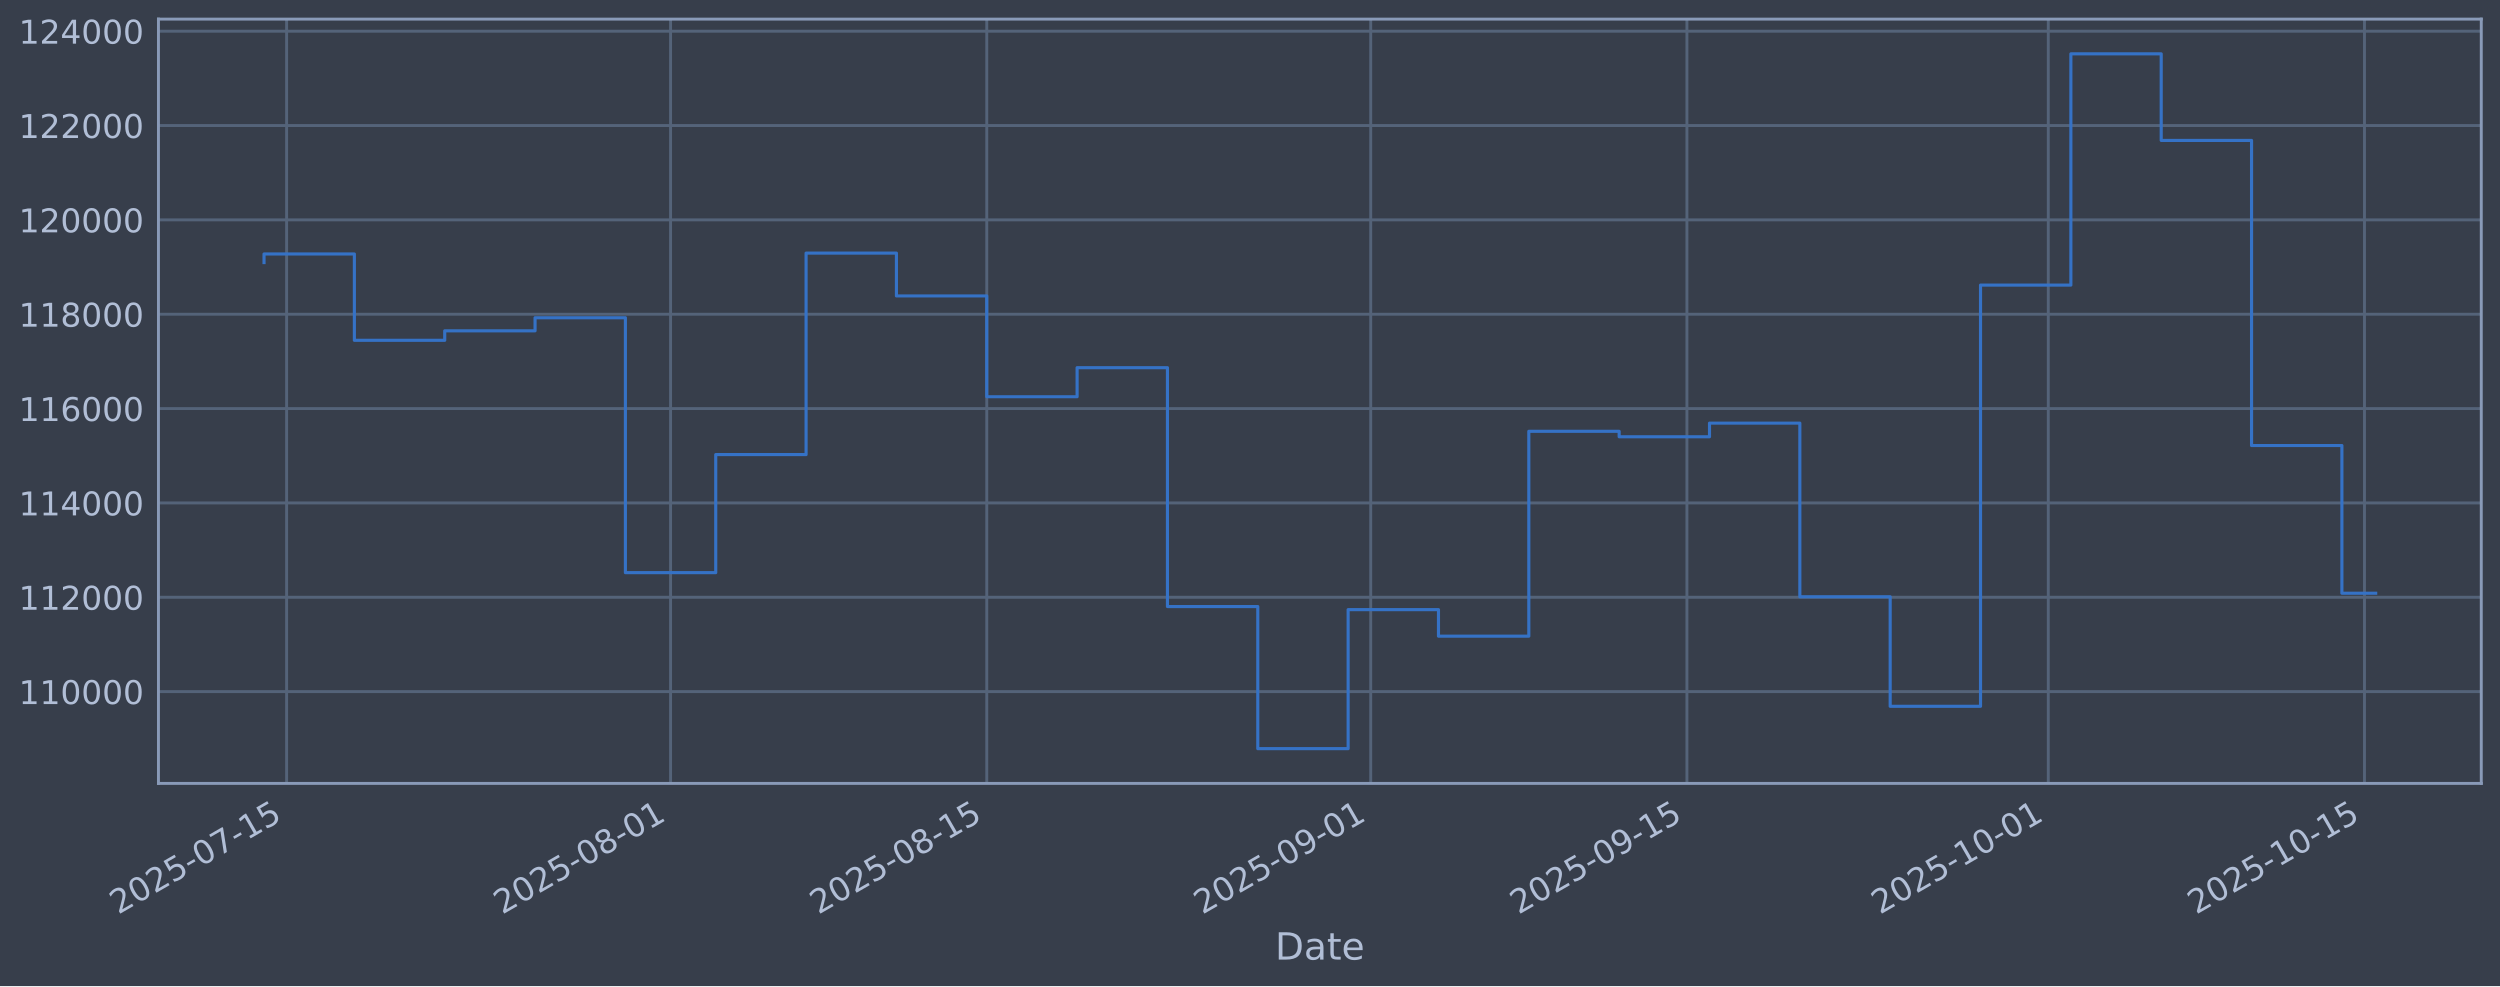
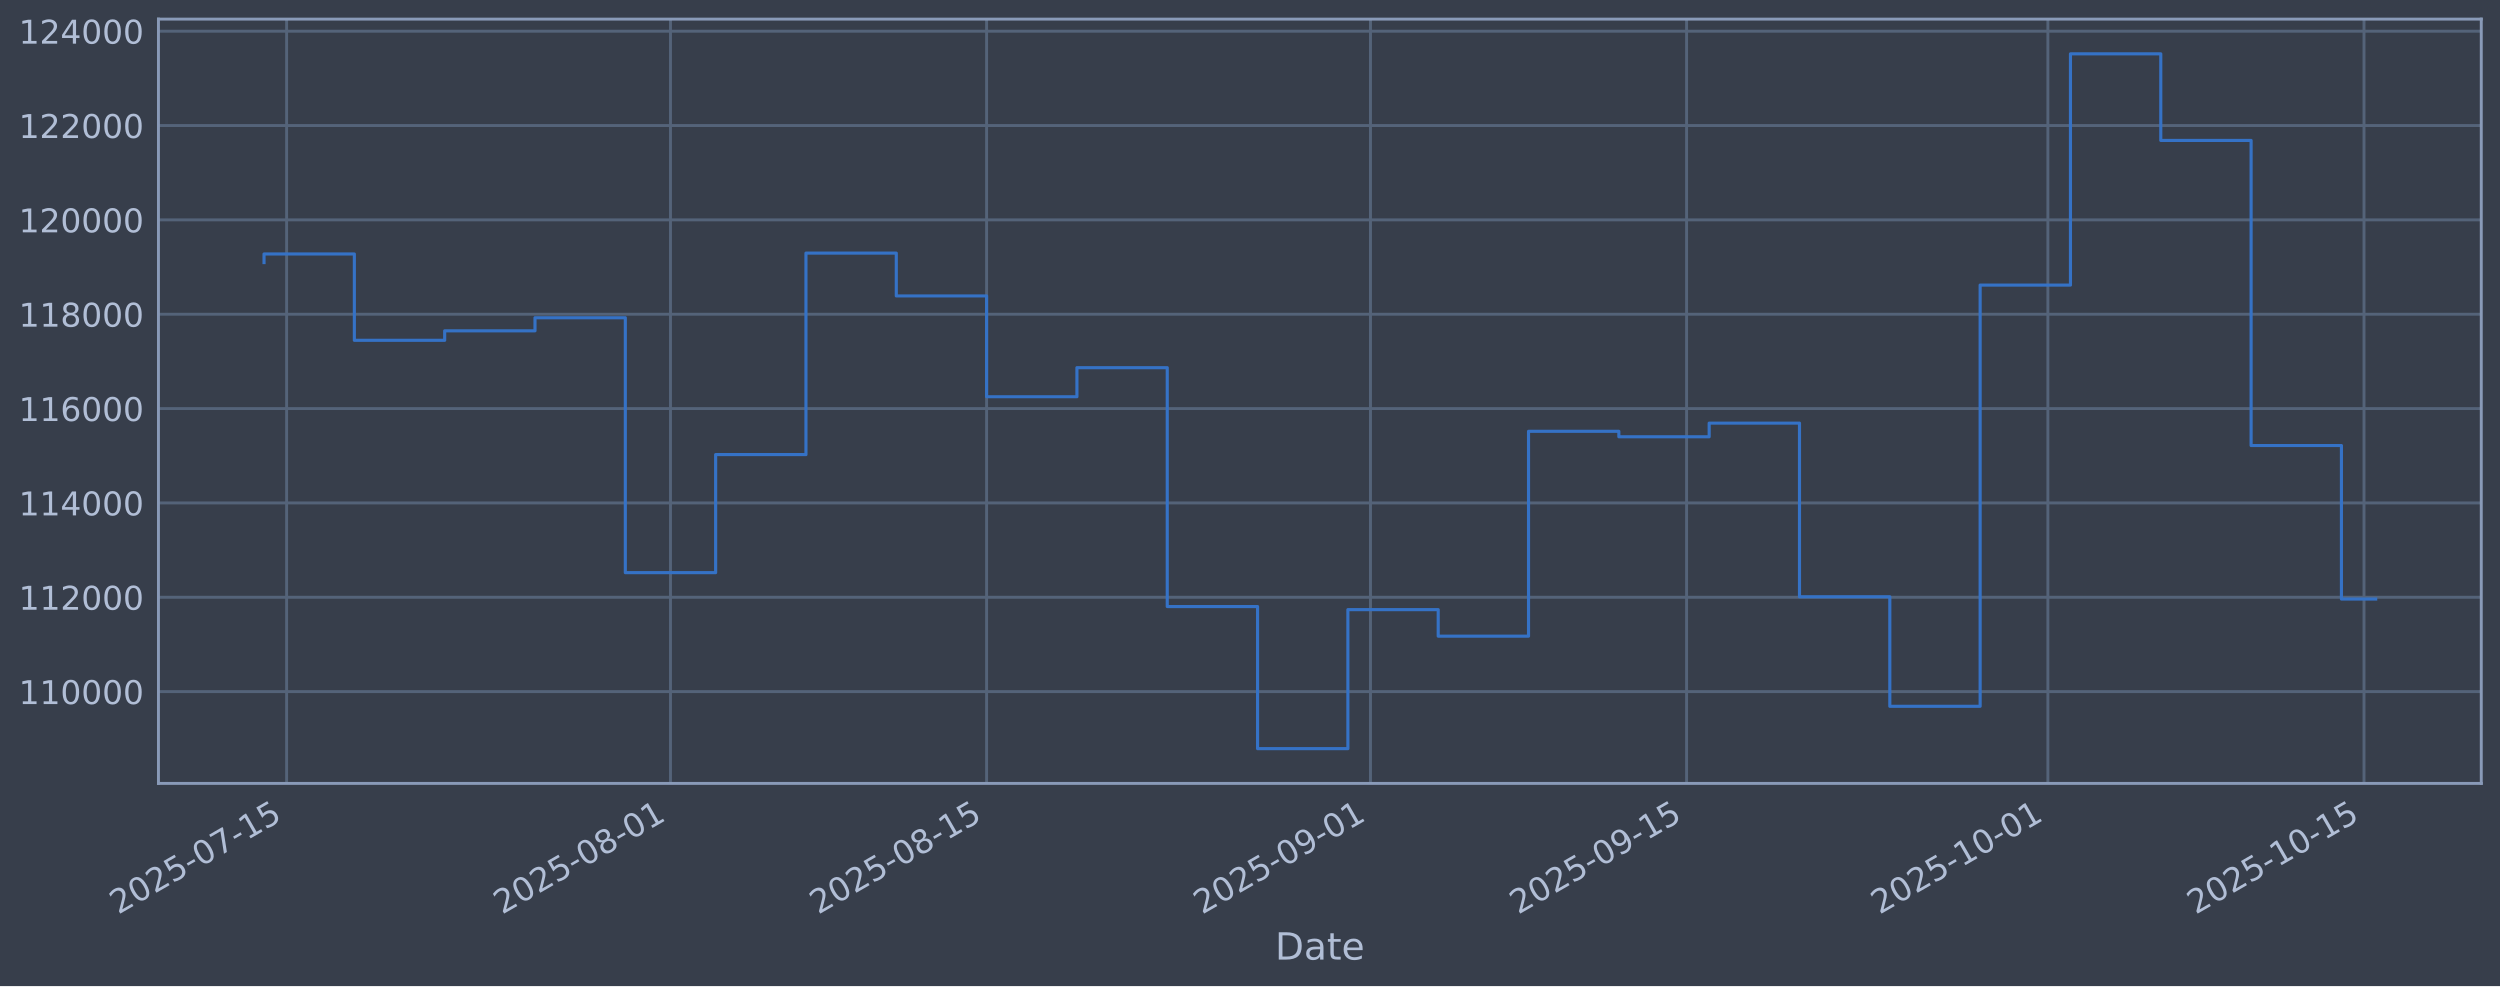
<svg xmlns="http://www.w3.org/2000/svg" xmlns:xlink="http://www.w3.org/1999/xlink" width="960.9pt" height="379.017pt" viewBox="0 0 960.9 379.017" version="1.1">
  <defs>
    <style type="text/css">*{stroke-linejoin: round; stroke-linecap: butt}</style>
  </defs>
  <g id="figure_1">
    <g id="patch_1">
      <path d="M 0 379.017  L 960.9 379.017  L 960.9 0  L 0 0  z " style="fill: #373e4b" />
    </g>
    <g id="axes_1">
      <g id="patch_2">
        <path d="M 60.901 301.107  L 953.701 301.107  L 953.701 7.347  L 60.901 7.347  z " style="fill: #373e4b" />
      </g>
      <g id="matplotlib.axis_1">
        <g id="xtick_1">
          <g id="line2d_1">
-             <path d="M 110.163 301.107  L 110.163 7.347  " clip-path="url(#p5699cd1462)" style="fill: none; stroke: #546379; stroke-width: 1.12; stroke-linecap: square" />
+             <path d="M 110.161 301.107  L 110.161 7.347  " clip-path="url(#pc1bdd6dc4a)" style="fill: none; stroke: #546379; stroke-width: 1.12; stroke-linecap: square" />
          </g>
          <g id="line2d_2" />
          <g id="text_1">
-             <g style="fill: #b1bed6" transform="translate(45.43775 351.6113) rotate(-30) scale(0.126 -0.126)">
+             <g style="fill: #b1bed6" transform="translate(45.43579 351.6113) rotate(-30) scale(0.126 -0.126)">
              <defs>
                <path id="DejaVuSans-32" d="M 1228 531  L 3431 531  L 3431 0  L 469 0  L 469 531  Q 828 903 1448 1529  Q 2069 2156 2228 2338  Q 2531 2678 2651 2914  Q 2772 3150 2772 3378  Q 2772 3750 2511 3984  Q 2250 4219 1831 4219  Q 1534 4219 1204 4116  Q 875 4013 500 3803  L 500 4441  Q 881 4594 1212 4672  Q 1544 4750 1819 4750  Q 2544 4750 2975 4387  Q 3406 4025 3406 3419  Q 3406 3131 3298 2873  Q 3191 2616 2906 2266  Q 2828 2175 2409 1742  Q 1991 1309 1228 531  z " transform="scale(0.015625)" />
                <path id="DejaVuSans-30" d="M 2034 4250  Q 1547 4250 1301 3770  Q 1056 3291 1056 2328  Q 1056 1369 1301 889  Q 1547 409 2034 409  Q 2525 409 2770 889  Q 3016 1369 3016 2328  Q 3016 3291 2770 3770  Q 2525 4250 2034 4250  z M 2034 4750  Q 2819 4750 3233 4129  Q 3647 3509 3647 2328  Q 3647 1150 3233 529  Q 2819 -91 2034 -91  Q 1250 -91 836 529  Q 422 1150 422 2328  Q 422 3509 836 4129  Q 1250 4750 2034 4750  z " transform="scale(0.015625)" />
                <path id="DejaVuSans-35" d="M 691 4666  L 3169 4666  L 3169 4134  L 1269 4134  L 1269 2991  Q 1406 3038 1543 3061  Q 1681 3084 1819 3084  Q 2600 3084 3056 2656  Q 3513 2228 3513 1497  Q 3513 744 3044 326  Q 2575 -91 1722 -91  Q 1428 -91 1123 -41  Q 819 9 494 109  L 494 744  Q 775 591 1075 516  Q 1375 441 1709 441  Q 2250 441 2565 725  Q 2881 1009 2881 1497  Q 2881 1984 2565 2268  Q 2250 2553 1709 2553  Q 1456 2553 1204 2497  Q 953 2441 691 2322  L 691 4666  z " transform="scale(0.015625)" />
                <path id="DejaVuSans-2d" d="M 313 2009  L 1997 2009  L 1997 1497  L 313 1497  L 313 2009  z " transform="scale(0.015625)" />
                <path id="DejaVuSans-37" d="M 525 4666  L 3525 4666  L 3525 4397  L 1831 0  L 1172 0  L 2766 4134  L 525 4134  L 525 4666  z " transform="scale(0.015625)" />
                <path id="DejaVuSans-31" d="M 794 531  L 1825 531  L 1825 4091  L 703 3866  L 703 4441  L 1819 4666  L 2450 4666  L 2450 531  L 3481 531  L 3481 0  L 794 0  L 794 531  z " transform="scale(0.015625)" />
              </defs>
              <use xlink:href="#DejaVuSans-32" />
              <use xlink:href="#DejaVuSans-30" transform="translate(63.62305 0)" />
              <use xlink:href="#DejaVuSans-32" transform="translate(127.2461 0)" />
              <use xlink:href="#DejaVuSans-35" transform="translate(190.8691 0)" />
              <use xlink:href="#DejaVuSans-2d" transform="translate(254.4922 0)" />
              <use xlink:href="#DejaVuSans-30" transform="translate(290.5762 0)" />
              <use xlink:href="#DejaVuSans-37" transform="translate(354.1992 0)" />
              <use xlink:href="#DejaVuSans-2d" transform="translate(417.8223 0)" />
              <use xlink:href="#DejaVuSans-31" transform="translate(453.9062 0)" />
              <use xlink:href="#DejaVuSans-35" transform="translate(517.5293 0)" />
            </g>
          </g>
        </g>
        <g id="xtick_2">
          <g id="line2d_3">
-             <path d="M 257.739 301.107  L 257.739 7.347  " clip-path="url(#p5699cd1462)" style="fill: none; stroke: #546379; stroke-width: 1.12; stroke-linecap: square" />
+             <path d="M 257.704 301.107  L 257.704 7.347  " clip-path="url(#pc1bdd6dc4a)" style="fill: none; stroke: #546379; stroke-width: 1.12; stroke-linecap: square" />
          </g>
          <g id="line2d_4" />
          <g id="text_2">
-             <g style="fill: #b1bed6" transform="translate(193.0138 351.6113) rotate(-30) scale(0.126 -0.126)">
+             <g style="fill: #b1bed6" transform="translate(192.9785 351.6113) rotate(-30) scale(0.126 -0.126)">
              <defs>
                <path id="DejaVuSans-38" d="M 2034 2216  Q 1584 2216 1326 1975  Q 1069 1734 1069 1313  Q 1069 891 1326 650  Q 1584 409 2034 409  Q 2484 409 2743 651  Q 3003 894 3003 1313  Q 3003 1734 2745 1975  Q 2488 2216 2034 2216  z M 1403 2484  Q 997 2584 770 2862  Q 544 3141 544 3541  Q 544 4100 942 4425  Q 1341 4750 2034 4750  Q 2731 4750 3128 4425  Q 3525 4100 3525 3541  Q 3525 3141 3298 2862  Q 3072 2584 2669 2484  Q 3125 2378 3379 2068  Q 3634 1759 3634 1313  Q 3634 634 3220 271  Q 2806 -91 2034 -91  Q 1263 -91 848 271  Q 434 634 434 1313  Q 434 1759 690 2068  Q 947 2378 1403 2484  z M 1172 3481  Q 1172 3119 1398 2916  Q 1625 2713 2034 2713  Q 2441 2713 2670 2916  Q 2900 3119 2900 3481  Q 2900 3844 2670 4047  Q 2441 4250 2034 4250  Q 1625 4250 1398 4047  Q 1172 3844 1172 3481  z " transform="scale(0.015625)" />
              </defs>
              <use xlink:href="#DejaVuSans-32" />
              <use xlink:href="#DejaVuSans-30" transform="translate(63.62305 0)" />
              <use xlink:href="#DejaVuSans-32" transform="translate(127.2461 0)" />
              <use xlink:href="#DejaVuSans-35" transform="translate(190.8691 0)" />
              <use xlink:href="#DejaVuSans-2d" transform="translate(254.4922 0)" />
              <use xlink:href="#DejaVuSans-30" transform="translate(290.5762 0)" />
              <use xlink:href="#DejaVuSans-38" transform="translate(354.1992 0)" />
              <use xlink:href="#DejaVuSans-2d" transform="translate(417.8223 0)" />
              <use xlink:href="#DejaVuSans-30" transform="translate(453.9062 0)" />
              <use xlink:href="#DejaVuSans-31" transform="translate(517.5293 0)" />
            </g>
          </g>
        </g>
        <g id="xtick_3">
          <g id="line2d_5">
-             <path d="M 379.273 301.107  L 379.273 7.347  " clip-path="url(#p5699cd1462)" style="fill: none; stroke: #546379; stroke-width: 1.12; stroke-linecap: square" />
+             <path d="M 379.21 301.107  L 379.21 7.347  " clip-path="url(#pc1bdd6dc4a)" style="fill: none; stroke: #546379; stroke-width: 1.12; stroke-linecap: square" />
          </g>
          <g id="line2d_6" />
          <g id="text_3">
-             <g style="fill: #b1bed6" transform="translate(314.547 351.6113) rotate(-30) scale(0.126 -0.126)">
+             <g style="fill: #b1bed6" transform="translate(314.4843 351.6113) rotate(-30) scale(0.126 -0.126)">
              <use xlink:href="#DejaVuSans-32" />
              <use xlink:href="#DejaVuSans-30" transform="translate(63.62305 0)" />
              <use xlink:href="#DejaVuSans-32" transform="translate(127.2461 0)" />
              <use xlink:href="#DejaVuSans-35" transform="translate(190.8691 0)" />
              <use xlink:href="#DejaVuSans-2d" transform="translate(254.4922 0)" />
              <use xlink:href="#DejaVuSans-30" transform="translate(290.5762 0)" />
              <use xlink:href="#DejaVuSans-38" transform="translate(354.1992 0)" />
              <use xlink:href="#DejaVuSans-2d" transform="translate(417.8223 0)" />
              <use xlink:href="#DejaVuSans-31" transform="translate(453.9062 0)" />
              <use xlink:href="#DejaVuSans-35" transform="translate(517.5293 0)" />
            </g>
          </g>
        </g>
        <g id="xtick_4">
          <g id="line2d_7">
-             <path d="M 526.849 301.107  L 526.849 7.347  " clip-path="url(#p5699cd1462)" style="fill: none; stroke: #546379; stroke-width: 1.12; stroke-linecap: square" />
+             <path d="M 526.753 301.107  L 526.753 7.347  " clip-path="url(#pc1bdd6dc4a)" style="fill: none; stroke: #546379; stroke-width: 1.12; stroke-linecap: square" />
          </g>
          <g id="line2d_8" />
          <g id="text_4">
-             <g style="fill: #b1bed6" transform="translate(462.1231 351.6113) rotate(-30) scale(0.126 -0.126)">
+             <g style="fill: #b1bed6" transform="translate(462.027 351.6113) rotate(-30) scale(0.126 -0.126)">
              <defs>
                <path id="DejaVuSans-39" d="M 703 97  L 703 672  Q 941 559 1184 500  Q 1428 441 1663 441  Q 2288 441 2617 861  Q 2947 1281 2994 2138  Q 2813 1869 2534 1725  Q 2256 1581 1919 1581  Q 1219 1581 811 2004  Q 403 2428 403 3163  Q 403 3881 828 4315  Q 1253 4750 1959 4750  Q 2769 4750 3195 4129  Q 3622 3509 3622 2328  Q 3622 1225 3098 567  Q 2575 -91 1691 -91  Q 1453 -91 1209 -44  Q 966 3 703 97  z M 1959 2075  Q 2384 2075 2632 2365  Q 2881 2656 2881 3163  Q 2881 3666 2632 3958  Q 2384 4250 1959 4250  Q 1534 4250 1286 3958  Q 1038 3666 1038 3163  Q 1038 2656 1286 2365  Q 1534 2075 1959 2075  z " transform="scale(0.015625)" />
              </defs>
              <use xlink:href="#DejaVuSans-32" />
              <use xlink:href="#DejaVuSans-30" transform="translate(63.62305 0)" />
              <use xlink:href="#DejaVuSans-32" transform="translate(127.2461 0)" />
              <use xlink:href="#DejaVuSans-35" transform="translate(190.8691 0)" />
              <use xlink:href="#DejaVuSans-2d" transform="translate(254.4922 0)" />
              <use xlink:href="#DejaVuSans-30" transform="translate(290.5762 0)" />
              <use xlink:href="#DejaVuSans-39" transform="translate(354.1992 0)" />
              <use xlink:href="#DejaVuSans-2d" transform="translate(417.8223 0)" />
              <use xlink:href="#DejaVuSans-30" transform="translate(453.9062 0)" />
              <use xlink:href="#DejaVuSans-31" transform="translate(517.5293 0)" />
            </g>
          </g>
        </g>
        <g id="xtick_5">
          <g id="line2d_9">
-             <path d="M 648.382 301.107  L 648.382 7.347  " clip-path="url(#p5699cd1462)" style="fill: none; stroke: #546379; stroke-width: 1.12; stroke-linecap: square" />
+             <path d="M 648.258 301.107  L 648.258 7.347  " clip-path="url(#pc1bdd6dc4a)" style="fill: none; stroke: #546379; stroke-width: 1.12; stroke-linecap: square" />
          </g>
          <g id="line2d_10" />
          <g id="text_5">
-             <g style="fill: #b1bed6" transform="translate(583.6563 351.6113) rotate(-30) scale(0.126 -0.126)">
+             <g style="fill: #b1bed6" transform="translate(583.5328 351.6113) rotate(-30) scale(0.126 -0.126)">
              <use xlink:href="#DejaVuSans-32" />
              <use xlink:href="#DejaVuSans-30" transform="translate(63.62305 0)" />
              <use xlink:href="#DejaVuSans-32" transform="translate(127.2461 0)" />
              <use xlink:href="#DejaVuSans-35" transform="translate(190.8691 0)" />
              <use xlink:href="#DejaVuSans-2d" transform="translate(254.4922 0)" />
              <use xlink:href="#DejaVuSans-30" transform="translate(290.5762 0)" />
              <use xlink:href="#DejaVuSans-39" transform="translate(354.1992 0)" />
              <use xlink:href="#DejaVuSans-2d" transform="translate(417.8223 0)" />
              <use xlink:href="#DejaVuSans-31" transform="translate(453.9062 0)" />
              <use xlink:href="#DejaVuSans-35" transform="translate(517.5293 0)" />
            </g>
          </g>
        </g>
        <g id="xtick_6">
          <g id="line2d_11">
-             <path d="M 787.277 301.107  L 787.277 7.347  " clip-path="url(#p5699cd1462)" style="fill: none; stroke: #546379; stroke-width: 1.12; stroke-linecap: square" />
+             <path d="M 787.122 301.107  L 787.122 7.347  " clip-path="url(#pc1bdd6dc4a)" style="fill: none; stroke: #546379; stroke-width: 1.12; stroke-linecap: square" />
          </g>
          <g id="line2d_12" />
          <g id="text_6">
-             <g style="fill: #b1bed6" transform="translate(722.5514 351.6113) rotate(-30) scale(0.126 -0.126)">
+             <g style="fill: #b1bed6" transform="translate(722.3965 351.6113) rotate(-30) scale(0.126 -0.126)">
              <use xlink:href="#DejaVuSans-32" />
              <use xlink:href="#DejaVuSans-30" transform="translate(63.62305 0)" />
              <use xlink:href="#DejaVuSans-32" transform="translate(127.2461 0)" />
              <use xlink:href="#DejaVuSans-35" transform="translate(190.8691 0)" />
              <use xlink:href="#DejaVuSans-2d" transform="translate(254.4922 0)" />
              <use xlink:href="#DejaVuSans-31" transform="translate(290.5762 0)" />
              <use xlink:href="#DejaVuSans-30" transform="translate(354.1992 0)" />
              <use xlink:href="#DejaVuSans-2d" transform="translate(417.8223 0)" />
              <use xlink:href="#DejaVuSans-30" transform="translate(453.9062 0)" />
              <use xlink:href="#DejaVuSans-31" transform="translate(517.5293 0)" />
            </g>
          </g>
        </g>
        <g id="xtick_7">
          <g id="line2d_13">
-             <path d="M 908.81 301.107  L 908.81 7.347  " clip-path="url(#p5699cd1462)" style="fill: none; stroke: #546379; stroke-width: 1.12; stroke-linecap: square" />
+             <path d="M 908.628 301.107  L 908.628 7.347  " clip-path="url(#pc1bdd6dc4a)" style="fill: none; stroke: #546379; stroke-width: 1.12; stroke-linecap: square" />
          </g>
          <g id="line2d_14" />
          <g id="text_7">
-             <g style="fill: #b1bed6" transform="translate(844.0847 351.6113) rotate(-30) scale(0.126 -0.126)">
+             <g style="fill: #b1bed6" transform="translate(843.9023 351.6113) rotate(-30) scale(0.126 -0.126)">
              <use xlink:href="#DejaVuSans-32" />
              <use xlink:href="#DejaVuSans-30" transform="translate(63.62305 0)" />
              <use xlink:href="#DejaVuSans-32" transform="translate(127.2461 0)" />
              <use xlink:href="#DejaVuSans-35" transform="translate(190.8691 0)" />
              <use xlink:href="#DejaVuSans-2d" transform="translate(254.4922 0)" />
              <use xlink:href="#DejaVuSans-31" transform="translate(290.5762 0)" />
              <use xlink:href="#DejaVuSans-30" transform="translate(354.1992 0)" />
              <use xlink:href="#DejaVuSans-2d" transform="translate(417.8223 0)" />
              <use xlink:href="#DejaVuSans-31" transform="translate(453.9062 0)" />
              <use xlink:href="#DejaVuSans-35" transform="translate(517.5293 0)" />
            </g>
          </g>
        </g>
        <g id="text_8">
          <g style="fill: #b1bed6" transform="translate(490.0914 368.8224) scale(0.144 -0.144)">
            <defs>
              <path id="DejaVuSans-44" d="M 1259 4147  L 1259 519  L 2022 519  Q 2988 519 3436 956  Q 3884 1394 3884 2338  Q 3884 3275 3436 3711  Q 2988 4147 2022 4147  L 1259 4147  z M 628 4666  L 1925 4666  Q 3281 4666 3915 4102  Q 4550 3538 4550 2338  Q 4550 1131 3912 565  Q 3275 0 1925 0  L 628 0  L 628 4666  z " transform="scale(0.015625)" />
              <path id="DejaVuSans-61" d="M 2194 1759  Q 1497 1759 1228 1600  Q 959 1441 959 1056  Q 959 750 1161 570  Q 1363 391 1709 391  Q 2188 391 2477 730  Q 2766 1069 2766 1631  L 2766 1759  L 2194 1759  z M 3341 1997  L 3341 0  L 2766 0  L 2766 531  Q 2569 213 2275 61  Q 1981 -91 1556 -91  Q 1019 -91 701 211  Q 384 513 384 1019  Q 384 1609 779 1909  Q 1175 2209 1959 2209  L 2766 2209  L 2766 2266  Q 2766 2663 2505 2880  Q 2244 3097 1772 3097  Q 1472 3097 1187 3025  Q 903 2953 641 2809  L 641 3341  Q 956 3463 1253 3523  Q 1550 3584 1831 3584  Q 2591 3584 2966 3190  Q 3341 2797 3341 1997  z " transform="scale(0.015625)" />
              <path id="DejaVuSans-74" d="M 1172 4494  L 1172 3500  L 2356 3500  L 2356 3053  L 1172 3053  L 1172 1153  Q 1172 725 1289 603  Q 1406 481 1766 481  L 2356 481  L 2356 0  L 1766 0  Q 1100 0 847 248  Q 594 497 594 1153  L 594 3053  L 172 3053  L 172 3500  L 594 3500  L 594 4494  L 1172 4494  z " transform="scale(0.015625)" />
              <path id="DejaVuSans-65" d="M 3597 1894  L 3597 1613  L 953 1613  Q 991 1019 1311 708  Q 1631 397 2203 397  Q 2534 397 2845 478  Q 3156 559 3463 722  L 3463 178  Q 3153 47 2828 -22  Q 2503 -91 2169 -91  Q 1331 -91 842 396  Q 353 884 353 1716  Q 353 2575 817 3079  Q 1281 3584 2069 3584  Q 2775 3584 3186 3129  Q 3597 2675 3597 1894  z M 3022 2063  Q 3016 2534 2758 2815  Q 2500 3097 2075 3097  Q 1594 3097 1305 2825  Q 1016 2553 972 2059  L 3022 2063  z " transform="scale(0.015625)" />
            </defs>
            <use xlink:href="#DejaVuSans-44" />
            <use xlink:href="#DejaVuSans-61" transform="translate(77.00195 0)" />
            <use xlink:href="#DejaVuSans-74" transform="translate(138.2812 0)" />
            <use xlink:href="#DejaVuSans-65" transform="translate(177.4902 0)" />
          </g>
        </g>
      </g>
      <g id="matplotlib.axis_2">
        <g id="ytick_1">
          <g id="line2d_15">
-             <path d="M 60.901 265.829  L 953.701 265.829  " clip-path="url(#p5699cd1462)" style="fill: none; stroke: #546379; stroke-width: 1.12; stroke-linecap: square" />
+             <path d="M 60.901 265.829  L 953.701 265.829  " clip-path="url(#pc1bdd6dc4a)" style="fill: none; stroke: #546379; stroke-width: 1.12; stroke-linecap: square" />
          </g>
          <g id="line2d_16" />
          <g id="text_9">
            <g style="fill: #b1bed6" transform="translate(7.2 270.6164) scale(0.126 -0.126)">
              <use xlink:href="#DejaVuSans-31" />
              <use xlink:href="#DejaVuSans-31" transform="translate(63.62305 0)" />
              <use xlink:href="#DejaVuSans-30" transform="translate(127.2461 0)" />
              <use xlink:href="#DejaVuSans-30" transform="translate(190.8691 0)" />
              <use xlink:href="#DejaVuSans-30" transform="translate(254.4922 0)" />
              <use xlink:href="#DejaVuSans-30" transform="translate(318.1152 0)" />
            </g>
          </g>
        </g>
        <g id="ytick_2">
          <g id="line2d_17">
-             <path d="M 60.901 229.566  L 953.701 229.566  " clip-path="url(#p5699cd1462)" style="fill: none; stroke: #546379; stroke-width: 1.12; stroke-linecap: square" />
+             <path d="M 60.901 229.566  L 953.701 229.566  " clip-path="url(#pc1bdd6dc4a)" style="fill: none; stroke: #546379; stroke-width: 1.12; stroke-linecap: square" />
          </g>
          <g id="line2d_18" />
          <g id="text_10">
            <g style="fill: #b1bed6" transform="translate(7.2 234.3532) scale(0.126 -0.126)">
              <use xlink:href="#DejaVuSans-31" />
              <use xlink:href="#DejaVuSans-31" transform="translate(63.62305 0)" />
              <use xlink:href="#DejaVuSans-32" transform="translate(127.2461 0)" />
              <use xlink:href="#DejaVuSans-30" transform="translate(190.8691 0)" />
              <use xlink:href="#DejaVuSans-30" transform="translate(254.4922 0)" />
              <use xlink:href="#DejaVuSans-30" transform="translate(318.1152 0)" />
            </g>
          </g>
        </g>
        <g id="ytick_3">
          <g id="line2d_19">
-             <path d="M 60.901 193.303  L 953.701 193.303  " clip-path="url(#p5699cd1462)" style="fill: none; stroke: #546379; stroke-width: 1.12; stroke-linecap: square" />
+             <path d="M 60.901 193.303  L 953.701 193.303  " clip-path="url(#pc1bdd6dc4a)" style="fill: none; stroke: #546379; stroke-width: 1.12; stroke-linecap: square" />
          </g>
          <g id="line2d_20" />
          <g id="text_11">
            <g style="fill: #b1bed6" transform="translate(7.2 198.09) scale(0.126 -0.126)">
              <defs>
                <path id="DejaVuSans-34" d="M 2419 4116  L 825 1625  L 2419 1625  L 2419 4116  z M 2253 4666  L 3047 4666  L 3047 1625  L 3713 1625  L 3713 1100  L 3047 1100  L 3047 0  L 2419 0  L 2419 1100  L 313 1100  L 313 1709  L 2253 4666  z " transform="scale(0.015625)" />
              </defs>
              <use xlink:href="#DejaVuSans-31" />
              <use xlink:href="#DejaVuSans-31" transform="translate(63.62305 0)" />
              <use xlink:href="#DejaVuSans-34" transform="translate(127.2461 0)" />
              <use xlink:href="#DejaVuSans-30" transform="translate(190.8691 0)" />
              <use xlink:href="#DejaVuSans-30" transform="translate(254.4922 0)" />
              <use xlink:href="#DejaVuSans-30" transform="translate(318.1152 0)" />
            </g>
          </g>
        </g>
        <g id="ytick_4">
          <g id="line2d_21">
-             <path d="M 60.901 157.04  L 953.701 157.04  " clip-path="url(#p5699cd1462)" style="fill: none; stroke: #546379; stroke-width: 1.12; stroke-linecap: square" />
+             <path d="M 60.901 157.04  L 953.701 157.04  " clip-path="url(#pc1bdd6dc4a)" style="fill: none; stroke: #546379; stroke-width: 1.12; stroke-linecap: square" />
          </g>
          <g id="line2d_22" />
          <g id="text_12">
            <g style="fill: #b1bed6" transform="translate(7.2 161.8268) scale(0.126 -0.126)">
              <defs>
                <path id="DejaVuSans-36" d="M 2113 2584  Q 1688 2584 1439 2293  Q 1191 2003 1191 1497  Q 1191 994 1439 701  Q 1688 409 2113 409  Q 2538 409 2786 701  Q 3034 994 3034 1497  Q 3034 2003 2786 2293  Q 2538 2584 2113 2584  z M 3366 4563  L 3366 3988  Q 3128 4100 2886 4159  Q 2644 4219 2406 4219  Q 1781 4219 1451 3797  Q 1122 3375 1075 2522  Q 1259 2794 1537 2939  Q 1816 3084 2150 3084  Q 2853 3084 3261 2657  Q 3669 2231 3669 1497  Q 3669 778 3244 343  Q 2819 -91 2113 -91  Q 1303 -91 875 529  Q 447 1150 447 2328  Q 447 3434 972 4092  Q 1497 4750 2381 4750  Q 2619 4750 2861 4703  Q 3103 4656 3366 4563  z " transform="scale(0.015625)" />
              </defs>
              <use xlink:href="#DejaVuSans-31" />
              <use xlink:href="#DejaVuSans-31" transform="translate(63.62305 0)" />
              <use xlink:href="#DejaVuSans-36" transform="translate(127.2461 0)" />
              <use xlink:href="#DejaVuSans-30" transform="translate(190.8691 0)" />
              <use xlink:href="#DejaVuSans-30" transform="translate(254.4922 0)" />
              <use xlink:href="#DejaVuSans-30" transform="translate(318.1152 0)" />
            </g>
          </g>
        </g>
        <g id="ytick_5">
          <g id="line2d_23">
-             <path d="M 60.901 120.777  L 953.701 120.777  " clip-path="url(#p5699cd1462)" style="fill: none; stroke: #546379; stroke-width: 1.12; stroke-linecap: square" />
+             <path d="M 60.901 120.777  L 953.701 120.777  " clip-path="url(#pc1bdd6dc4a)" style="fill: none; stroke: #546379; stroke-width: 1.12; stroke-linecap: square" />
          </g>
          <g id="line2d_24" />
          <g id="text_13">
            <g style="fill: #b1bed6" transform="translate(7.2 125.5636) scale(0.126 -0.126)">
              <use xlink:href="#DejaVuSans-31" />
              <use xlink:href="#DejaVuSans-31" transform="translate(63.62305 0)" />
              <use xlink:href="#DejaVuSans-38" transform="translate(127.2461 0)" />
              <use xlink:href="#DejaVuSans-30" transform="translate(190.8691 0)" />
              <use xlink:href="#DejaVuSans-30" transform="translate(254.4922 0)" />
              <use xlink:href="#DejaVuSans-30" transform="translate(318.1152 0)" />
            </g>
          </g>
        </g>
        <g id="ytick_6">
          <g id="line2d_25">
-             <path d="M 60.901 84.513  L 953.701 84.513  " clip-path="url(#p5699cd1462)" style="fill: none; stroke: #546379; stroke-width: 1.12; stroke-linecap: square" />
+             <path d="M 60.901 84.513  L 953.701 84.513  " clip-path="url(#pc1bdd6dc4a)" style="fill: none; stroke: #546379; stroke-width: 1.12; stroke-linecap: square" />
          </g>
          <g id="line2d_26" />
          <g id="text_14">
            <g style="fill: #b1bed6" transform="translate(7.2 89.30043) scale(0.126 -0.126)">
              <use xlink:href="#DejaVuSans-31" />
              <use xlink:href="#DejaVuSans-32" transform="translate(63.62305 0)" />
              <use xlink:href="#DejaVuSans-30" transform="translate(127.2461 0)" />
              <use xlink:href="#DejaVuSans-30" transform="translate(190.8691 0)" />
              <use xlink:href="#DejaVuSans-30" transform="translate(254.4922 0)" />
              <use xlink:href="#DejaVuSans-30" transform="translate(318.1152 0)" />
            </g>
          </g>
        </g>
        <g id="ytick_7">
          <g id="line2d_27">
-             <path d="M 60.901 48.25  L 953.701 48.25  " clip-path="url(#p5699cd1462)" style="fill: none; stroke: #546379; stroke-width: 1.12; stroke-linecap: square" />
+             <path d="M 60.901 48.25  L 953.701 48.25  " clip-path="url(#pc1bdd6dc4a)" style="fill: none; stroke: #546379; stroke-width: 1.12; stroke-linecap: square" />
          </g>
          <g id="line2d_28" />
          <g id="text_15">
            <g style="fill: #b1bed6" transform="translate(7.2 53.03723) scale(0.126 -0.126)">
              <use xlink:href="#DejaVuSans-31" />
              <use xlink:href="#DejaVuSans-32" transform="translate(63.62305 0)" />
              <use xlink:href="#DejaVuSans-32" transform="translate(127.2461 0)" />
              <use xlink:href="#DejaVuSans-30" transform="translate(190.8691 0)" />
              <use xlink:href="#DejaVuSans-30" transform="translate(254.4922 0)" />
              <use xlink:href="#DejaVuSans-30" transform="translate(318.1152 0)" />
            </g>
          </g>
        </g>
        <g id="ytick_8">
          <g id="line2d_29">
-             <path d="M 60.901 11.987  L 953.701 11.987  " clip-path="url(#p5699cd1462)" style="fill: none; stroke: #546379; stroke-width: 1.12; stroke-linecap: square" />
+             <path d="M 60.901 11.987  L 953.701 11.987  " clip-path="url(#pc1bdd6dc4a)" style="fill: none; stroke: #546379; stroke-width: 1.12; stroke-linecap: square" />
          </g>
          <g id="line2d_30" />
          <g id="text_16">
            <g style="fill: #b1bed6" transform="translate(7.2 16.77403) scale(0.126 -0.126)">
              <use xlink:href="#DejaVuSans-31" />
              <use xlink:href="#DejaVuSans-32" transform="translate(63.62305 0)" />
              <use xlink:href="#DejaVuSans-34" transform="translate(127.2461 0)" />
              <use xlink:href="#DejaVuSans-30" transform="translate(190.8691 0)" />
              <use xlink:href="#DejaVuSans-30" transform="translate(254.4922 0)" />
              <use xlink:href="#DejaVuSans-30" transform="translate(318.1152 0)" />
            </g>
          </g>
        </g>
      </g>
      <g id="line2d_31">
-         <path d="M 101.482 100.915  L 101.482 97.625  L 136.206 97.625  L 136.206 130.807  L 170.93 130.807  L 170.93 127.153  L 205.654 127.153  L 205.654 122.127  L 240.377 122.127  L 240.377 220.107  L 275.101 220.107  L 275.101 174.728  L 309.825 174.728  L 309.825 97.289  L 344.549 97.289  L 344.549 113.743  L 379.273 113.743  L 379.273 152.487  L 413.996 152.487  L 413.996 141.321  L 448.72 141.321  L 448.72 233.129  L 483.444 233.129  L 483.444 287.754  L 518.168 287.754  L 518.168 234.325  L 552.891 234.325  L 552.891 244.516  L 587.615 244.516  L 587.615 165.785  L 622.339 165.785  L 622.339 167.875  L 657.063 167.875  L 657.063 162.635  L 691.787 162.635  L 691.787 229.38  L 726.51 229.38  L 726.51 271.471  L 761.234 271.471  L 761.234 109.577  L 795.958 109.577  L 795.958 20.7  L 830.682 20.7  L 830.682 53.973  L 865.405 53.973  L 865.405 171.246  L 900.129 171.246  L 900.129 228.005  L 913.119 228.005  " clip-path="url(#p5699cd1462)" style="fill: none; stroke: #3572c6; stroke-width: 1.2; stroke-linecap: square" />
+         <path d="M 101.482 100.915  L 101.482 97.625  L 136.198 97.625  L 136.198 130.807  L 170.914 130.807  L 170.914 127.153  L 205.63 127.153  L 205.63 122.127  L 240.346 122.127  L 240.346 220.107  L 275.062 220.107  L 275.062 174.728  L 309.778 174.728  L 309.778 97.289  L 344.494 97.289  L 344.494 113.743  L 379.21 113.743  L 379.21 152.487  L 413.926 152.487  L 413.926 141.321  L 448.642 141.321  L 448.642 233.129  L 483.358 233.129  L 483.358 287.754  L 518.074 287.754  L 518.074 234.325  L 552.789 234.325  L 552.789 244.516  L 587.505 244.516  L 587.505 165.785  L 622.221 165.785  L 622.221 167.875  L 656.937 167.875  L 656.937 162.635  L 691.653 162.635  L 691.653 229.38  L 726.369 229.38  L 726.369 271.471  L 761.085 271.471  L 761.085 109.577  L 795.801 109.577  L 795.801 20.7  L 830.517 20.7  L 830.517 53.973  L 865.233 53.973  L 865.233 171.246  L 899.949 171.246  L 899.949 230.241  L 913.119 230.241  " clip-path="url(#pc1bdd6dc4a)" style="fill: none; stroke: #3572c6; stroke-width: 1.2; stroke-linecap: square" />
      </g>
      <g id="patch_3">
        <path d="M 60.901 301.107  L 60.901 7.347  " style="fill: none; stroke: #899ab8; stroke-width: 1.12; stroke-linejoin: miter; stroke-linecap: square" />
      </g>
      <g id="patch_4">
        <path d="M 953.701 301.107  L 953.701 7.347  " style="fill: none; stroke: #899ab8; stroke-width: 1.12; stroke-linejoin: miter; stroke-linecap: square" />
      </g>
      <g id="patch_5">
        <path d="M 60.901 301.107  L 953.701 301.107  " style="fill: none; stroke: #899ab8; stroke-width: 1.12; stroke-linejoin: miter; stroke-linecap: square" />
      </g>
      <g id="patch_6">
        <path d="M 60.901 7.347  L 953.701 7.347  " style="fill: none; stroke: #899ab8; stroke-width: 1.12; stroke-linejoin: miter; stroke-linecap: square" />
      </g>
    </g>
  </g>
  <defs>
-     <clipPath id="p5699cd1462">
+     <clipPath id="pc1bdd6dc4a">
      <rect x="60.901" y="7.347" width="892.8" height="293.76" />
    </clipPath>
  </defs>
</svg>
